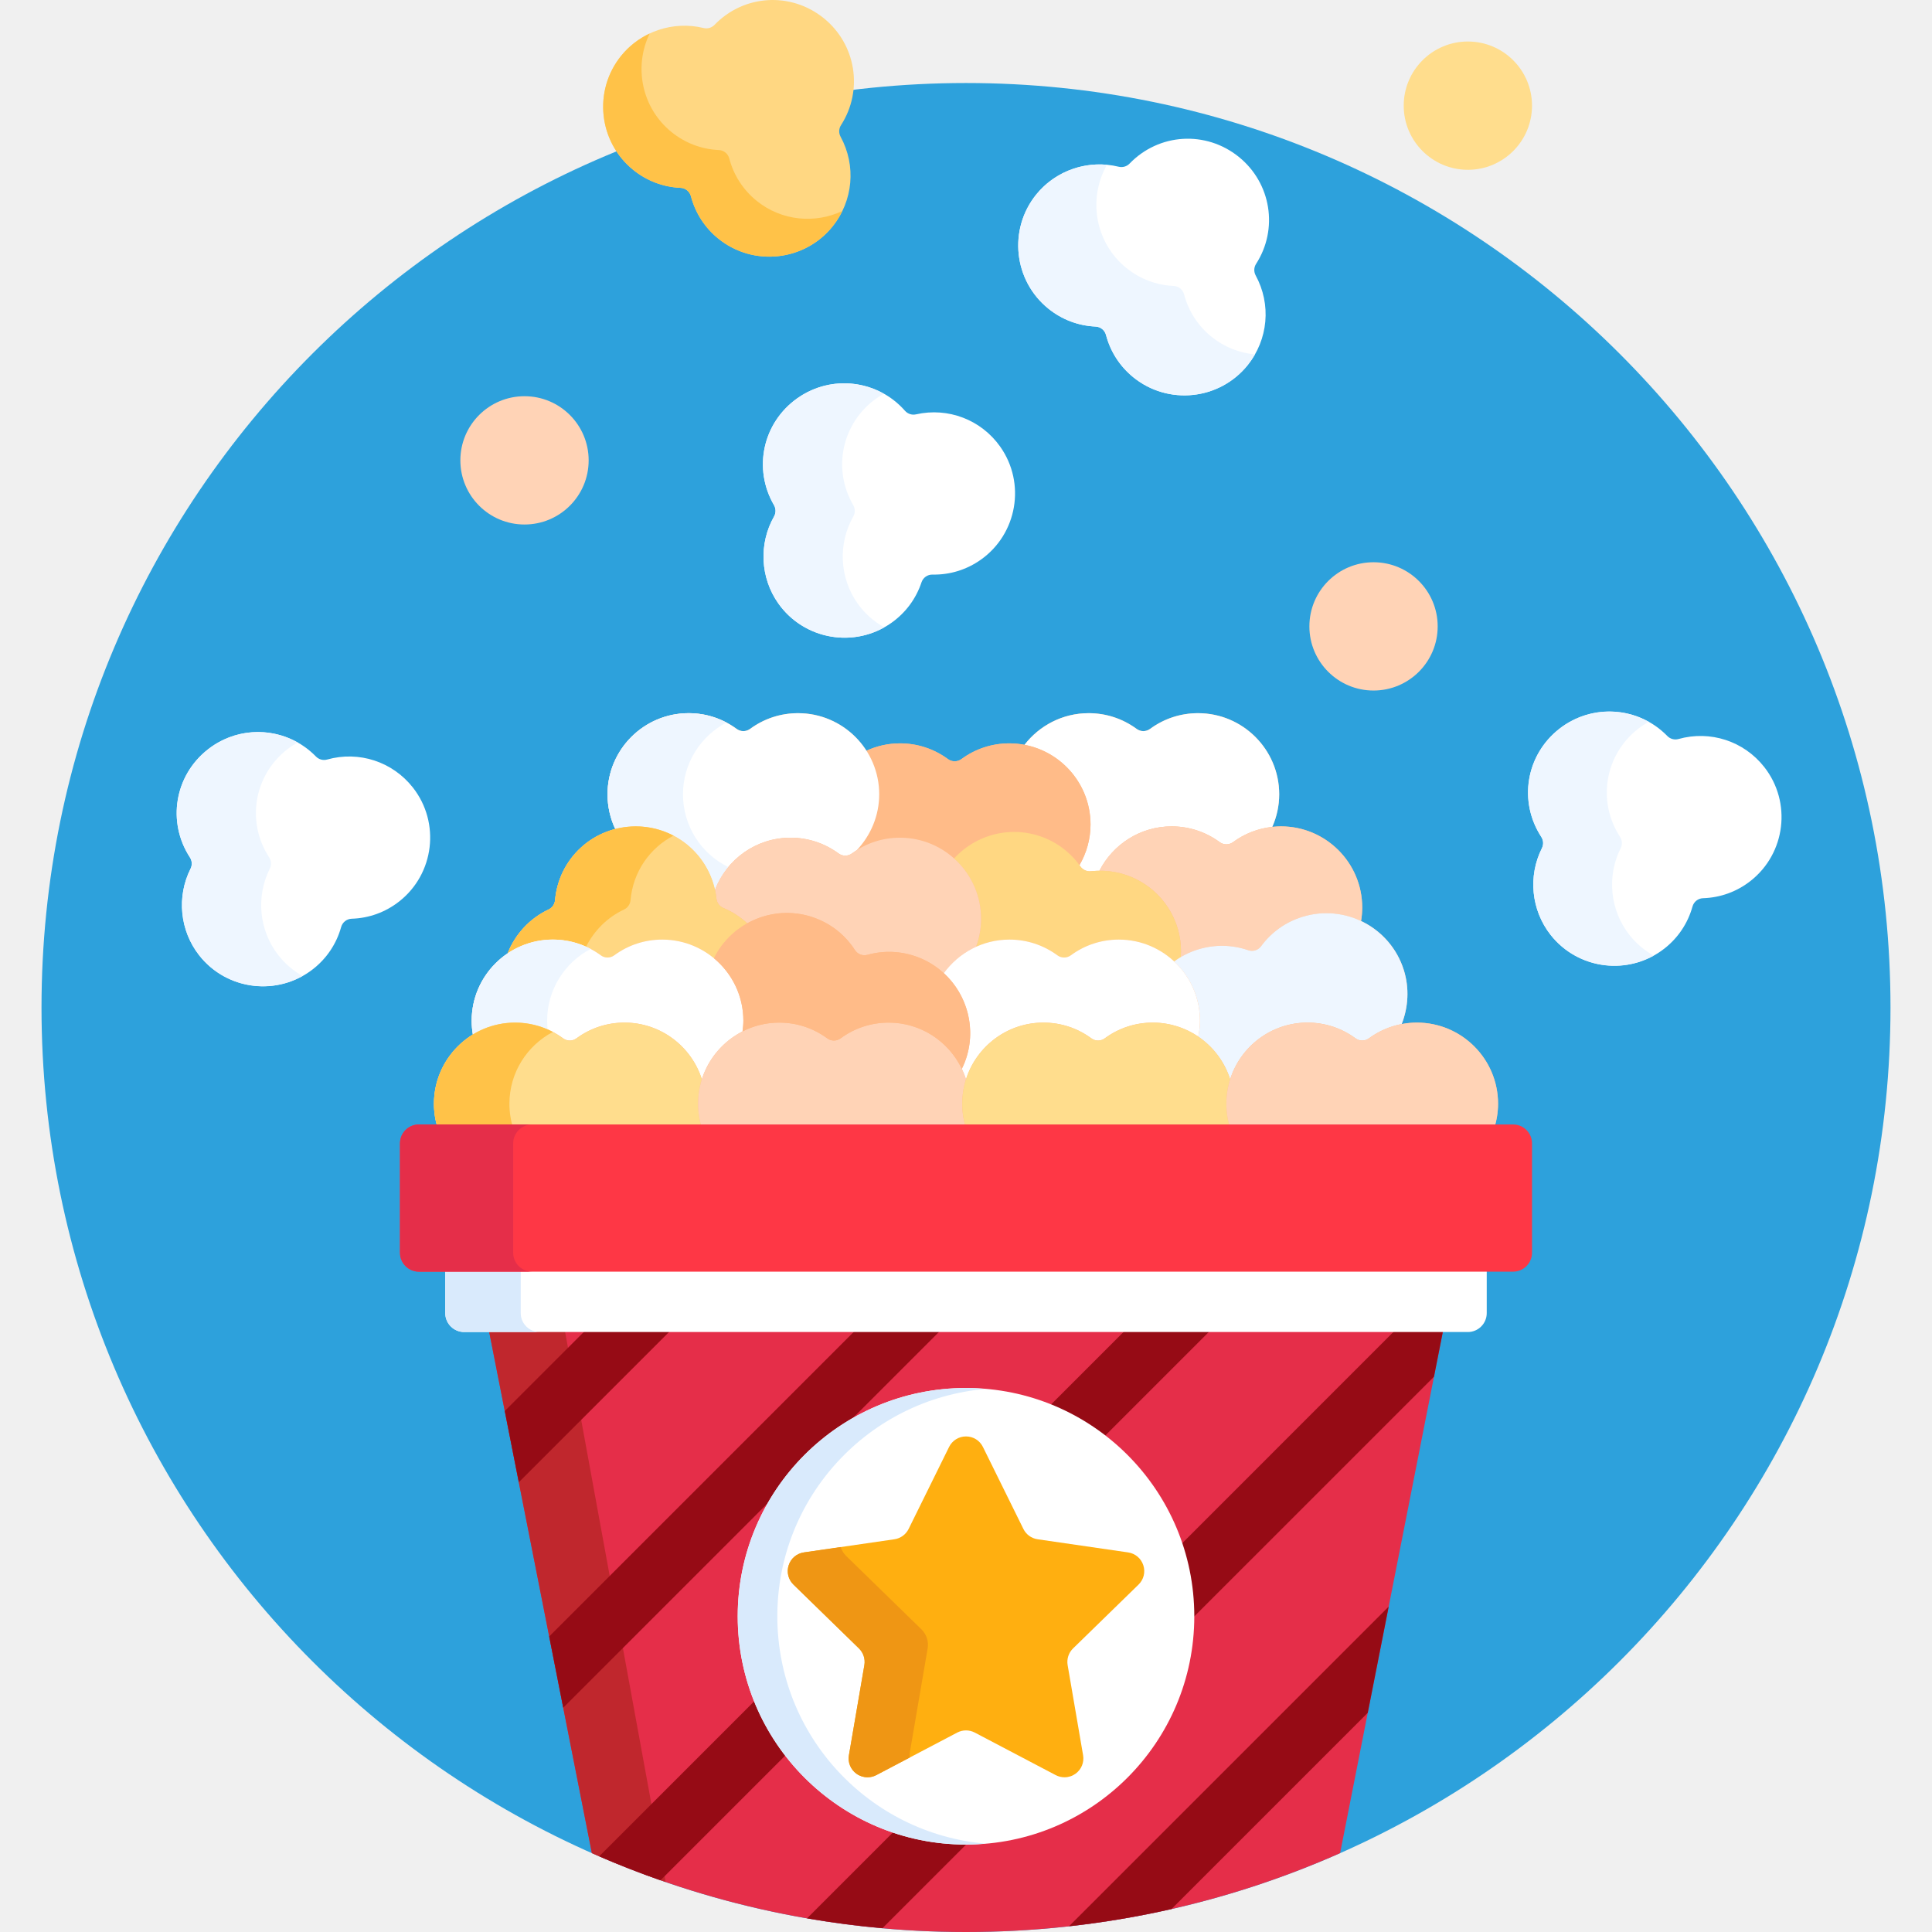
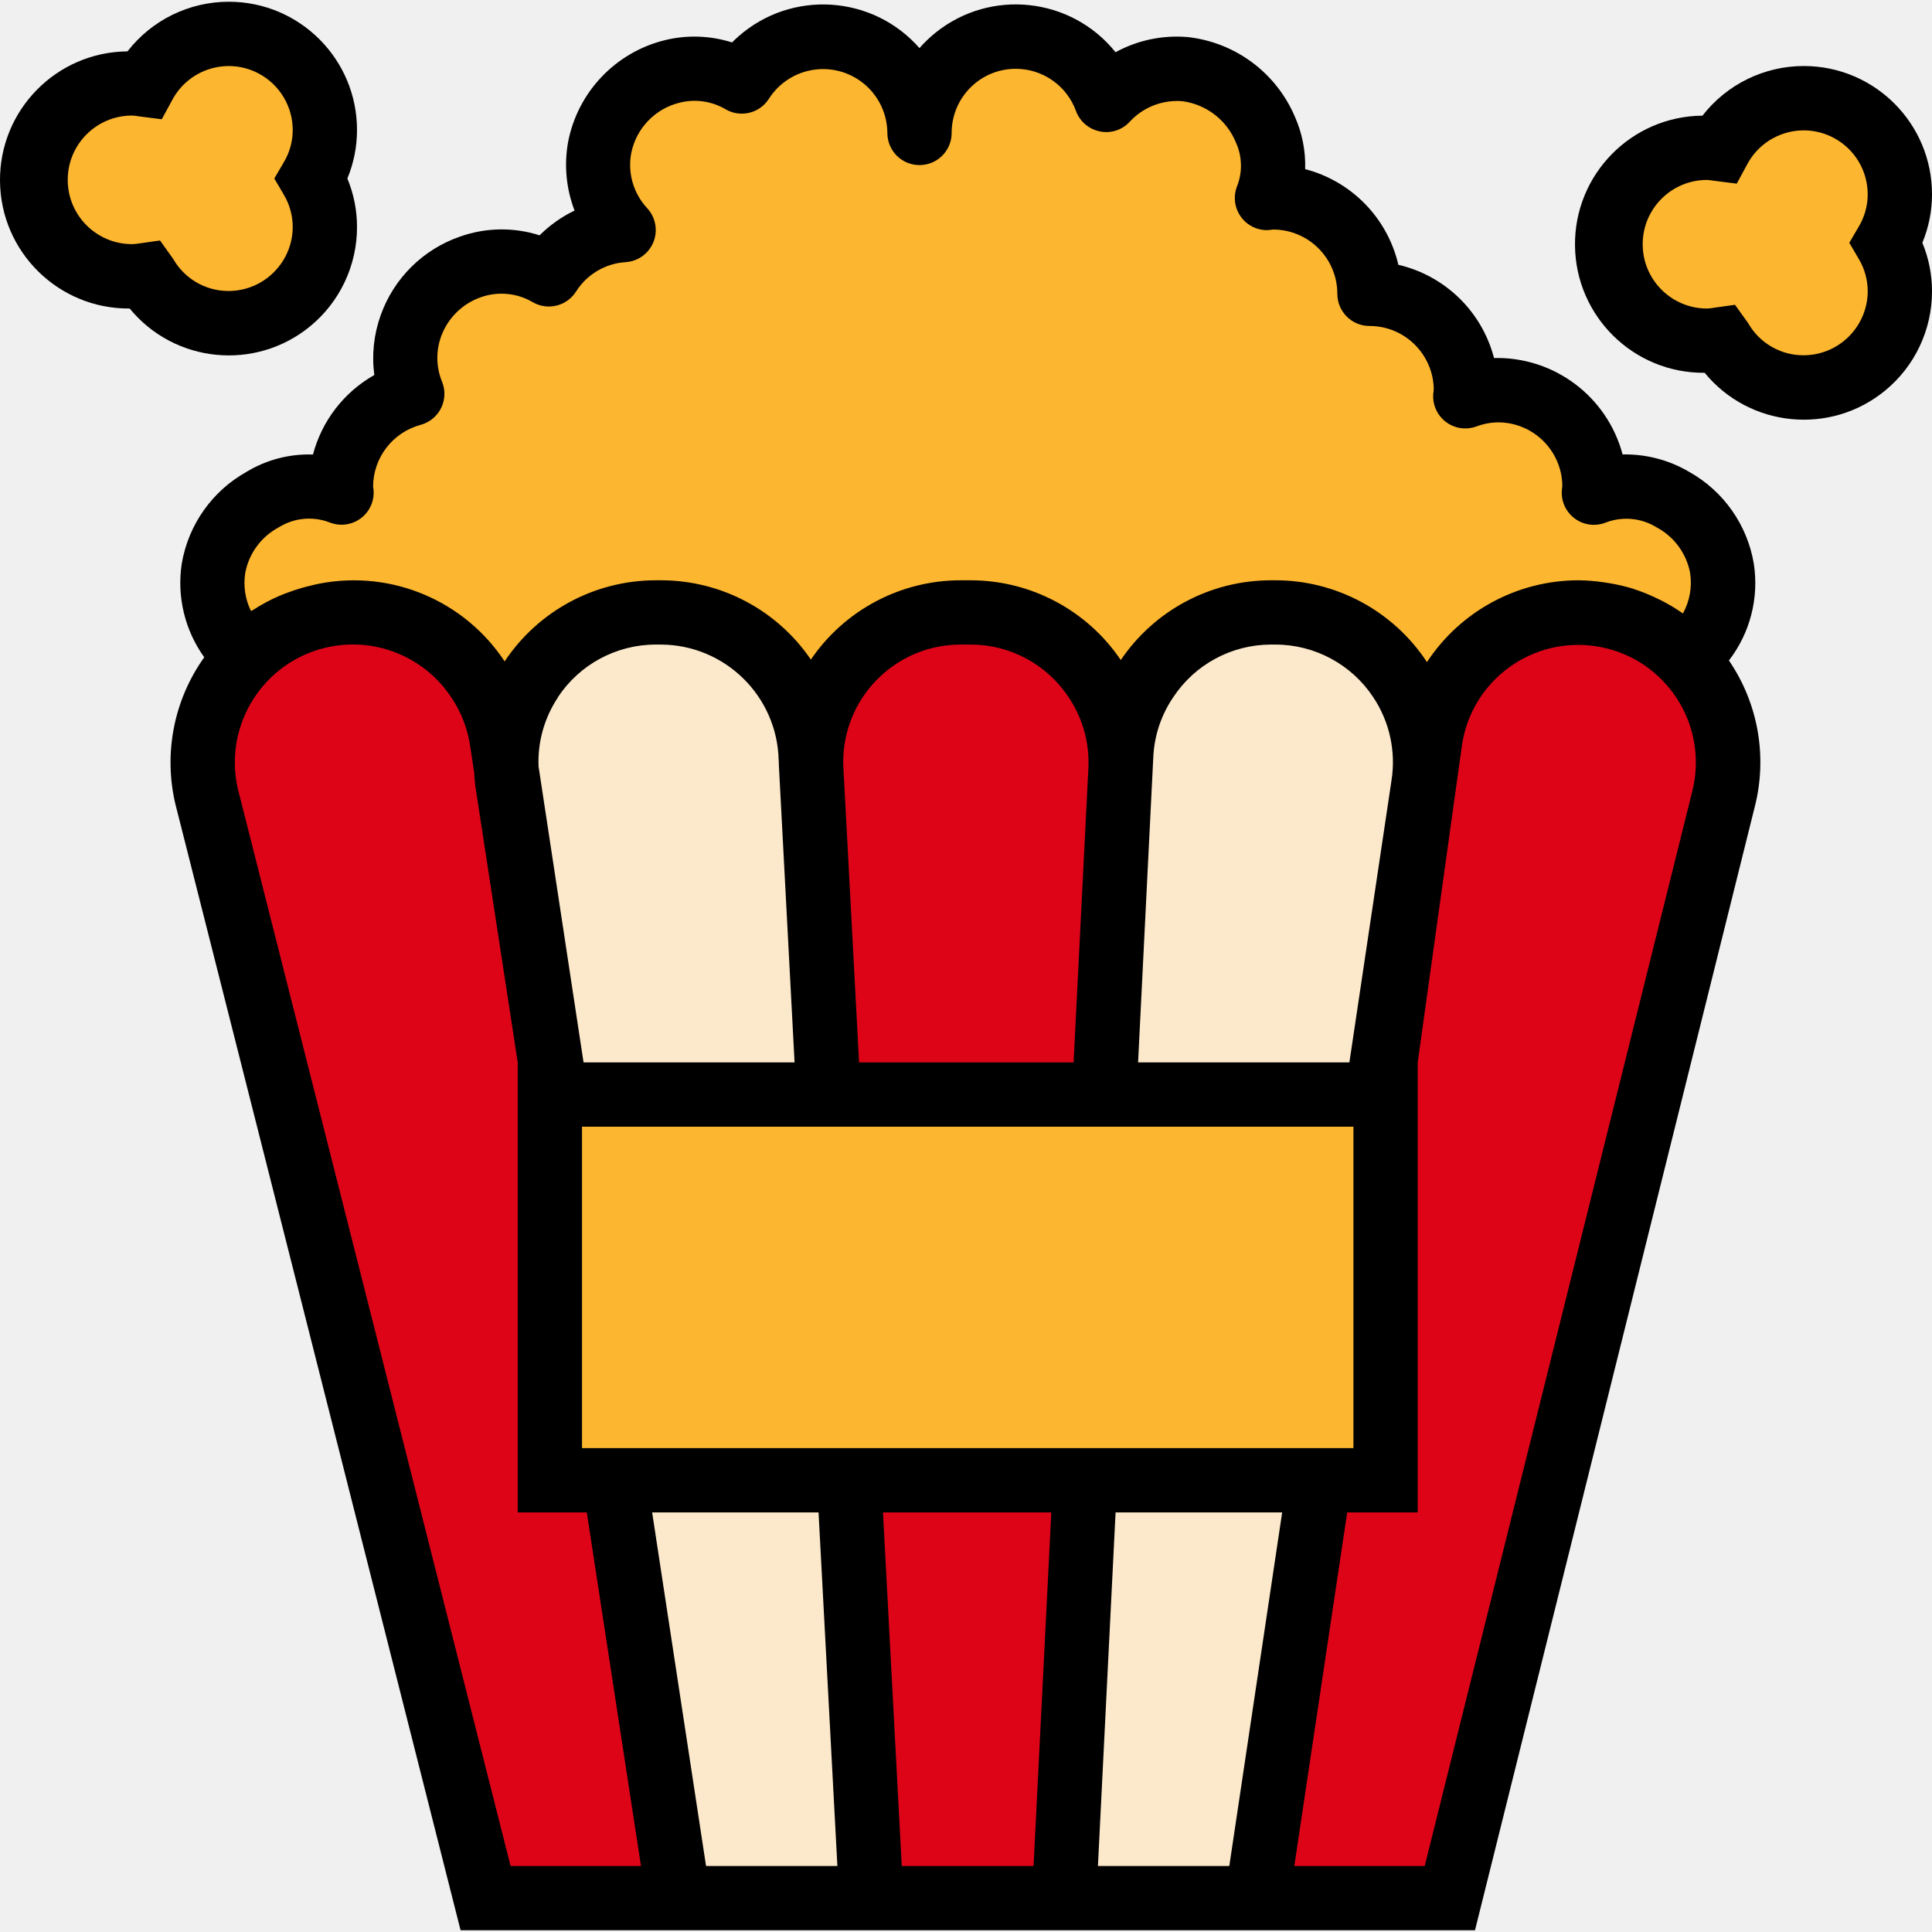
- <svg xmlns="http://www.w3.org/2000/svg" version="1.1" id="Capa_1" x="0px" y="0px" viewBox="0 0 512 512" style="enable-background:new 0 0 512 512;" xml:space="preserve">
-   <circle style="fill:#2DA1DC;" cx="256" cy="267" r="245" />
-   <path style="fill:#FFBB88;" d="M375.5,271c-1.375,0-2.727,0.144-4.05,0.396c0.001,0,0.003-0.001,0.005-0.001  c1.775-4.497,2.063-9.544,0.575-14.307c-1.862-5.957-6.096-10.53-11.337-13.011c0.2-1.171,0.307-2.367,0.307-3.578  c0-11.855-9.645-21.5-21.5-21.5c-0.791,0-1.573,0.058-2.35,0.142c0.005-0.001,0.01-0.002,0.014-0.002  c1.184-2.682,1.836-5.616,1.836-8.64c0-11.855-9.645-21.5-21.5-21.5c-4.613,0-9.013,1.442-12.723,4.171  c-0.528,0.389-1.153,0.583-1.777,0.584c-0.625,0-1.25-0.194-1.777-0.584c-3.71-2.727-8.109-4.171-12.723-4.171  c-6.917,0-13.065,3.297-17,8.387c0.001,0,0.002,0,0.003,0c-1.299-0.246-2.634-0.388-4.003-0.388c-4.613,0-9.014,1.442-12.723,4.171  c-0.528,0.389-1.153,0.583-1.777,0.583c-0.625,0-1.25-0.194-1.777-0.583c-3.71-2.727-8.109-4.171-12.724-4.171  c-3.175,0-6.18,0.71-8.895,1.95c0.001,0.002,0.002,0.003,0.003,0.005C225.784,192.98,219.106,189,211.5,189  c-4.613,0-9.013,1.442-12.723,4.171c-0.528,0.389-1.153,0.583-1.777,0.584c-0.625,0-1.25-0.194-1.777-0.584  c-3.71-2.727-8.109-4.171-12.723-4.171c-11.855,0-21.5,9.645-21.5,21.5c0,3.259,0.727,6.388,2.058,9.204  c-8.626,2.219-15.146,9.587-15.967,18.874c-0.094,1.064-0.747,1.998-1.713,2.451c-5.046,2.37-8.875,6.6-10.859,11.629  c-5.737,3.865-9.519,10.42-9.519,17.842c0,1.247,0.11,2.474,0.316,3.672C119.142,277.955,115,284.745,115,292.501  c0,2.25,0.352,4.435,1.003,6.5h69.969c0.006-0.019,0.01-0.038,0.016-0.056c-0.008-0.026-0.014-0.053-0.021-0.079  c0.014,0.044,0.023,0.09,0.037,0.135h69.969c0.006-0.019,0.01-0.038,0.016-0.056c-0.008-0.026-0.014-0.053-0.021-0.079  c0.014,0.044,0.023,0.09,0.037,0.135h69.969c0.006-0.019,0.01-0.038,0.016-0.056c-0.008-0.026-0.014-0.053-0.022-0.079  c0.014,0.044,0.023,0.09,0.037,0.135h69.969c0.664-2.075,1.028-4.262,1.028-6.5C397,280.645,387.356,271,375.5,271z" />
-   <path style="fill:#FFFFFF;" d="M289,218.5c0,3.856-1.061,7.564-2.939,10.79c0.084,0.115,0.177,0.218,0.259,0.335  c0.63,0.899,1.701,1.382,2.792,1.261c0.752-0.085,1.5-0.115,2.244-0.122c3.56-6.97,10.795-11.763,19.144-11.763  c4.613,0,9.013,1.443,12.723,4.171c0.527,0.39,1.152,0.584,1.777,0.584c0.624-0.001,1.249-0.195,1.777-0.584  c3.077-2.263,6.632-3.626,10.387-4.031c1.184-2.682,1.836-5.616,1.836-8.64c0-11.855-9.645-21.5-21.5-21.5  c-4.613,0-9.013,1.442-12.723,4.171c-0.528,0.389-1.153,0.583-1.777,0.584c-0.625,0-1.25-0.194-1.777-0.584  c-3.71-2.727-8.109-4.171-12.723-4.171c-6.917,0-13.065,3.297-17,8.387C281.449,199.269,289,208.012,289,218.5z" />
-   <path style="fill:#FFBB88;" d="M233,210.5c0,5.585-2.208,10.865-5.939,14.802c3.425-2.162,7.347-3.302,11.439-3.302  c5.507,0,10.52,2.099,14.328,5.516c1.554-1.693,3.389-3.18,5.516-4.354c9.515-5.25,21.344-2.599,27.718,6.128  c1.878-3.226,2.939-6.934,2.939-10.79c0-11.855-9.645-21.5-21.5-21.5c-4.613,0-9.014,1.442-12.723,4.171  c-0.528,0.389-1.153,0.583-1.777,0.583c-0.625,0-1.25-0.194-1.777-0.583c-3.71-2.727-8.109-4.171-12.724-4.171  c-3.175,0-6.18,0.71-8.895,1.95C231.743,202.29,233,206.248,233,210.5z" />
-   <path style="fill:#FFFFFF;" d="M168.5,219c10.185,0,18.796,7.06,20.963,16.77c-0.001-0.001-0.001-0.001-0.001-0.002  C192.576,227.728,200.373,222,209.5,222c4.613,0,9.013,1.443,12.723,4.171c0.527,0.39,1.152,0.584,1.777,0.584  c0.624-0.001,1.249-0.195,1.777-0.584c0.418-0.308,0.849-0.594,1.283-0.869c3.731-3.937,5.939-9.218,5.939-14.802  c0-11.855-9.645-21.5-21.5-21.5c-4.613,0-9.013,1.442-12.723,4.171c-0.528,0.389-1.153,0.583-1.777,0.584  c-0.625,0-1.25-0.194-1.777-0.584c-3.71-2.727-8.109-4.171-12.723-4.171c-11.855,0-21.5,9.645-21.5,21.5  c0,3.259,0.727,6.388,2.058,9.204C164.798,219.256,166.617,219,168.5,219z" />
-   <path style="fill:#EEF6FF;" d="M168.5,219c10.185,0,18.796,7.06,20.963,16.77c-0.001-0.001-0.001-0.001-0.001-0.002  c0.85-2.193,2.058-4.206,3.536-5.986c-7.332-3.607-11.999-11.023-11.998-19.281c0-8.249,4.676-15.418,11.511-19.023  c-3.069-1.623-6.475-2.477-10.011-2.477c-11.855,0-21.5,9.645-21.5,21.5c0,3.259,0.727,6.388,2.058,9.204  C164.798,219.256,166.617,219,168.5,219z" />
-   <path style="fill:#FFFFFF;" d="M211.315,105.532c8.993-6.351,21.254-4.917,28.52,3.334c0.725,0.823,1.843,1.186,2.914,0.944  c8.521-1.93,17.283,1.433,22.32,8.566c6.839,9.683,4.523,23.126-5.16,29.965c-3.769,2.661-8.194,4.019-12.798,3.931  c-0.656-0.014-1.279,0.189-1.789,0.548c-0.509,0.361-0.907,0.88-1.115,1.503c-1.456,4.368-4.218,8.085-7.986,10.745  c-9.685,6.838-23.126,4.524-29.965-5.161c-4.786-6.777-5.225-15.823-1.12-23.044c0.527-0.926,0.523-2.067-0.015-2.99  C199.488,124.189,202.153,112.003,211.315,105.532z" />
-   <path style="fill:#EEF6FF;" d="M227.256,159.909c-4.786-6.777-5.225-15.823-1.12-23.044c0.527-0.926,0.523-2.067-0.015-2.99  c-5.633-9.686-2.968-21.872,6.194-28.342c0.618-0.437,1.255-0.829,1.902-1.192c-7.043-3.956-15.946-3.721-22.902,1.192  c-9.162,6.471-11.827,18.656-6.194,28.342c0.537,0.923,0.542,2.064,0.015,2.99c-4.104,7.221-3.666,16.267,1.12,23.044  c6.408,9.074,18.611,11.677,28.09,6.345C231.619,164.736,229.173,162.624,227.256,159.909z" />
-   <path style="fill:#FFFFFF;" d="M328.301,41.58c8.564,6.918,10.531,19.105,4.576,28.347c-0.594,0.922-0.638,2.096-0.113,3.061  c4.183,7.671,3.34,17.018-2.148,23.811c-7.449,9.222-21.014,10.664-30.236,3.214c-3.588-2.899-6.103-6.786-7.275-11.239  c-0.166-0.635-0.53-1.179-1.015-1.572c-0.486-0.391-1.095-0.632-1.751-0.662c-4.6-0.209-8.929-1.852-12.517-4.75  c-9.223-7.451-10.664-21.013-3.214-30.236c5.213-6.454,13.796-9.345,21.863-7.367c1.035,0.254,2.131-0.062,2.873-0.83  C307.125,35.294,319.574,34.531,328.301,41.58z" />
-   <path style="fill:#EEF6FF;" d="M321.07,89.251c-3.588-2.899-6.103-6.786-7.275-11.239c-0.166-0.635-0.53-1.179-1.015-1.572  c-0.486-0.391-1.095-0.632-1.751-0.662c-4.6-0.209-8.929-1.852-12.517-4.75c-8.307-6.711-10.276-18.371-5.146-27.361  c-7.098-0.66-14.211,2.256-18.759,7.887c-7.45,9.223-6.009,22.785,3.214,30.236c3.588,2.899,7.917,4.542,12.517,4.75  c0.656,0.03,1.265,0.271,1.751,0.662c0.484,0.393,0.849,0.937,1.015,1.572c1.173,4.453,3.688,8.339,7.275,11.239  c9.223,7.449,22.787,6.008,30.236-3.214c0.74-0.916,1.389-1.881,1.959-2.879C328.498,93.543,324.486,92.01,321.07,89.251z" />
-   <path style="fill:#FFFFFF;" d="M413.209,193.168c8.66-6.798,20.977-5.988,28.652,1.884c0.766,0.785,1.899,1.091,2.957,0.795  c8.413-2.36,17.334,0.553,22.727,7.423c7.321,9.324,5.691,22.867-3.634,30.188c-3.629,2.848-7.979,4.429-12.582,4.576  c-0.656,0.02-1.268,0.253-1.759,0.637c-0.489,0.387-0.861,0.926-1.037,1.559c-1.233,4.436-3.803,8.288-7.432,11.136  c-9.325,7.321-22.866,5.691-30.188-3.634c-5.124-6.525-6.021-15.538-2.287-22.958c0.479-0.952,0.416-2.091-0.166-2.986  C402.344,212.4,404.387,200.095,413.209,193.168z" />
-   <path style="fill:#EEF6FF;" d="M431.789,247.732c-5.124-6.525-6.021-15.538-2.287-22.958c0.479-0.952,0.416-2.091-0.166-2.986  c-6.117-9.388-4.074-21.692,4.748-28.62c0.914-0.717,1.875-1.331,2.861-1.879c-7.389-4.13-16.751-3.605-23.736,1.879  c-8.822,6.928-10.865,19.232-4.748,28.62c0.582,0.895,0.645,2.034,0.166,2.986c-3.733,7.42-2.837,16.432,2.287,22.958  c6.604,8.411,18.259,10.536,27.325,5.504C435.813,251.888,433.608,250.048,431.789,247.732z" />
-   <path style="fill:#FFFFFF;" d="M55.084,198.606c8.66-6.799,20.977-5.988,28.652,1.884c0.766,0.785,1.899,1.091,2.957,0.796  c8.413-2.36,17.334,0.553,22.727,7.423c7.321,9.324,5.69,22.867-3.634,30.189c-3.629,2.848-7.979,4.429-12.582,4.576  c-0.656,0.02-1.268,0.253-1.759,0.637c-0.489,0.387-0.861,0.926-1.037,1.559c-1.233,4.436-3.803,8.288-7.432,11.136  c-9.325,7.321-22.866,5.691-30.188-3.634c-5.124-6.525-6.021-15.538-2.287-22.957c0.479-0.952,0.416-2.091-0.166-2.986  C44.219,217.838,46.262,205.534,55.084,198.606z" />
-   <path style="fill:#EEF6FF;" d="M73.788,253.17c-5.124-6.525-6.021-15.538-2.287-22.957c0.479-0.952,0.416-2.091-0.166-2.986  c-6.117-9.388-4.074-21.692,4.748-28.62c0.896-0.703,1.838-1.305,2.803-1.846c-7.398-4.17-16.796-3.654-23.802,1.846  c-8.822,6.928-10.865,19.232-4.748,28.62c0.582,0.895,0.645,2.035,0.166,2.986c-3.733,7.42-2.837,16.432,2.287,22.957  c6.619,8.432,18.314,10.546,27.39,5.468C77.775,257.293,75.592,255.468,73.788,253.17z" />
-   <path style="fill:#FFD782;" d="M218.301,4.819c8.564,6.918,10.531,19.104,4.576,28.347c-0.594,0.922-0.638,2.096-0.113,3.061  c4.183,7.672,3.34,17.019-2.148,23.812c-7.449,9.222-21.014,10.663-30.236,3.214c-3.588-2.899-6.103-6.786-7.275-11.238  c-0.166-0.636-0.53-1.18-1.015-1.572c-0.486-0.391-1.095-0.632-1.751-0.662c-4.6-0.209-8.929-1.852-12.517-4.75  c-9.223-7.451-10.664-21.014-3.214-30.236c5.213-6.454,13.796-9.345,21.863-7.367c1.035,0.255,2.131-0.062,2.873-0.83  C197.125-1.468,209.574-2.23,218.301,4.819z" />
-   <path style="fill:#FFC248;" d="M200.538,53.235c-3.588-2.9-6.103-6.787-7.275-11.239c-0.166-0.635-0.53-1.179-1.015-1.572  c-0.486-0.39-1.095-0.631-1.751-0.662c-4.6-0.209-8.929-1.851-12.517-4.75c-7.932-6.409-10.09-17.33-5.805-26.131  c-2.891,1.357-5.498,3.348-7.568,5.912c-7.45,9.223-6.009,22.785,3.214,30.236c3.588,2.898,7.917,4.541,12.517,4.75  c0.656,0.03,1.265,0.271,1.751,0.662c0.484,0.393,0.849,0.937,1.015,1.572c1.173,4.452,3.688,8.339,7.275,11.238  c9.223,7.449,22.787,6.008,30.236-3.214c1.042-1.29,1.915-2.673,2.619-4.119C216.008,59.324,207.159,58.582,200.538,53.235z" />
-   <path style="fill:#FFD3B6;" d="M312.924,253.648c1.389-0.823,2.885-1.512,4.492-2.014c4.403-1.377,9.032-1.312,13.388,0.186  c0.619,0.214,1.273,0.213,1.871,0.027c0.595-0.187,1.133-0.559,1.521-1.087c2.727-3.711,6.496-6.4,10.898-7.777  c5.358-1.675,10.886-1.135,15.599,1.096c0.2-1.171,0.307-2.367,0.307-3.578c0-11.855-9.645-21.5-21.5-21.5  c-4.613,0-9.013,1.442-12.723,4.171c-0.528,0.389-1.153,0.583-1.777,0.584c-0.625,0-1.25-0.194-1.777-0.584  c-3.71-2.727-8.109-4.171-12.723-4.171c-8.349,0-15.584,4.794-19.144,11.763c7.85-0.07,15.141,4.115,18.994,11.101  C312.411,245.599,313.199,249.679,312.924,253.648z" />
-   <path style="fill:#FFD782;" d="M260,243.5c0,2.569-0.474,5.073-1.341,7.414c2.696-1.228,5.688-1.914,8.841-1.914  c4.613,0,9.013,1.443,12.723,4.171c0.527,0.39,1.152,0.584,1.777,0.584c0.624-0.001,1.249-0.195,1.777-0.584  c3.71-2.729,8.109-4.17,12.723-4.171c5.663,0,10.807,2.217,14.65,5.809c-0.001-0.001-0.002-0.002-0.003-0.003  c0.565-0.414,1.16-0.794,1.771-1.155c0.278-3.969-0.506-8.05-2.567-11.787c-4.219-7.648-12.556-11.957-21.238-10.979  c-1.091,0.121-2.162-0.361-2.792-1.261c-6.311-9.002-18.337-11.781-27.977-6.462c-2.127,1.174-3.962,2.661-5.516,4.354  C257.218,231.455,260,237.152,260,243.5z" />
-   <path style="fill:#EEF6FF;" d="M372.03,257.088c-3.537-11.314-15.619-17.644-26.936-14.106c-4.402,1.377-8.172,4.065-10.898,7.777  c-0.389,0.529-0.927,0.901-1.521,1.087c-0.598,0.186-1.252,0.188-1.871-0.027c-4.355-1.497-8.984-1.562-13.388-0.186  c-2.315,0.724-4.414,1.813-6.268,3.172c4.204,3.927,6.853,9.501,6.853,15.694c0,1.431-0.158,2.839-0.44,4.213  c-0.102-0.07-0.211-0.13-0.315-0.198c4.105,2.691,7.244,6.74,8.755,11.513c2.754-8.701,10.9-15.027,20.5-15.027  c4.613,0,9.013,1.443,12.723,4.171c0.527,0.39,1.152,0.584,1.777,0.584c0.624,0,1.249-0.195,1.777-0.584  c2.605-1.917,5.556-3.183,8.678-3.776C373.231,266.898,373.519,261.85,372.03,257.088z" />
-   <path style="fill:#FFD3B6;" d="M243.262,253.667c2.609,0.993,4.89,2.465,6.833,4.247c0.008-0.005,0.016-0.011,0.023-0.016  c2.187-3.006,5.126-5.429,8.541-6.983c0.867-2.341,1.341-4.845,1.341-7.414c0-11.855-9.645-21.5-21.5-21.5  c-4.613,0-9.013,1.442-12.723,4.171c-0.528,0.389-1.153,0.583-1.777,0.584c-0.625,0-1.25-0.194-1.777-0.584  c-3.71-2.727-8.109-4.171-12.723-4.171c-9.127,0-16.924,5.727-20.038,13.768c0.176,0.788,0.323,1.586,0.411,2.406  c0.117,1.092,0.822,2.032,1.836,2.453c2.385,0.986,4.494,2.387,6.318,4.063c5.361-2.991,11.957-3.688,18.131-1.338  c4.311,1.641,7.91,4.554,10.407,8.424c0.354,0.552,0.869,0.955,1.453,1.178c0.584,0.222,1.237,0.262,1.869,0.087  C234.325,251.809,238.95,252.027,243.262,253.667z" />
-   <path style="fill:#FFFFFF;" d="M296.5,249c-4.613,0.001-9.013,1.442-12.723,4.171c-0.528,0.389-1.153,0.583-1.777,0.584  c-0.625,0-1.25-0.194-1.777-0.584c-3.71-2.728-8.109-4.171-12.723-4.171c-7.146,0-13.47,3.518-17.382,8.897  c6.306,5.78,8.813,15.042,5.591,23.511c-0.242,0.637-0.524,1.25-0.825,1.853c0.428,0.894,0.813,1.811,1.116,2.767  c2.754-8.701,10.9-15.027,20.5-15.027c4.613,0,9.013,1.443,12.723,4.171c0.527,0.39,1.152,0.584,1.777,0.584  c0.624,0,1.249-0.195,1.777-0.584c3.71-2.729,8.109-4.17,12.723-4.171c4.467,0,8.619,1.372,12.06,3.713  c0.281-1.374,0.44-2.782,0.44-4.213C318,258.645,308.356,249,296.5,249z" />
-   <path style="fill:#FFD782;" d="M146.5,249c4.613,0,9.013,1.443,12.723,4.171c0.527,0.39,1.152,0.584,1.777,0.584  c0.624-0.001,1.249-0.195,1.777-0.584c3.71-2.729,8.109-4.17,12.723-4.171c5.211,0,9.993,1.866,13.719,4.962  c1.979-4.03,5.11-7.186,8.824-9.258c-1.827-1.683-3.942-3.088-6.334-4.077c-1.014-0.421-1.719-1.361-1.836-2.453  C188.697,227.243,179.51,219,168.5,219c-11.217,0-20.422,8.417-21.409,19.578c-0.094,1.064-0.747,1.998-1.713,2.451  c-5.046,2.37-8.875,6.6-10.859,11.629C137.944,250.35,142.067,249,146.5,249z" />
-   <path style="fill:#FFC248;" d="M146.5,249c3.082,0,6.061,0.658,8.811,1.898c2.131-4.247,5.623-7.782,10.067-9.869  c0.966-0.453,1.619-1.387,1.713-2.451c0.669-7.556,5.109-13.843,11.385-17.123c-2.99-1.564-6.382-2.455-9.976-2.455  c-11.217,0-20.422,8.417-21.409,19.578c-0.094,1.064-0.747,1.998-1.713,2.451c-5.046,2.37-8.875,6.6-10.859,11.629  C137.944,250.35,142.067,249,146.5,249z" />
-   <path style="fill:#FFFFFF;" d="M136.5,271c4.613,0,9.013,1.443,12.723,4.171c0.527,0.39,1.152,0.584,1.777,0.584  c0.624,0,1.249-0.195,1.777-0.584c3.71-2.729,8.109-4.17,12.723-4.171c9.6,0,17.746,6.326,20.5,15.027  c1.749-5.527,5.683-10.08,10.775-12.677c0.131-0.939,0.225-1.887,0.225-2.85c0-11.855-9.645-21.5-21.5-21.5  c-4.613,0.001-9.013,1.442-12.723,4.171c-0.528,0.389-1.153,0.583-1.777,0.584c-0.625,0-1.25-0.194-1.777-0.584  c-3.71-2.728-8.109-4.171-12.723-4.171c-11.855,0-21.5,9.646-21.5,21.5c0,1.247,0.11,2.474,0.316,3.672  C128.58,272.174,132.4,271,136.5,271z" />
-   <path style="fill:#EEF6FF;" d="M136.5,271c3.02,0,5.941,0.629,8.645,1.821c-0.085-0.765-0.145-1.537-0.145-2.32  c0-8.249,4.676-15.418,11.512-19.023c-3.07-1.623-6.477-2.477-10.012-2.477c-11.855,0-21.5,9.646-21.5,21.5  c0,1.247,0.11,2.474,0.316,3.672C128.58,272.174,132.4,271,136.5,271z" />
-   <path style="fill:#FFDD8D;" d="M185,292.501c0-2.255,0.354-4.429,1-6.473C183.246,277.326,175.1,271,165.5,271  c-4.613,0-9.013,1.442-12.723,4.171c-0.528,0.389-1.153,0.583-1.777,0.584c-0.625,0-1.25-0.194-1.777-0.584  c-3.71-2.728-8.109-4.171-12.723-4.171c-11.855,0-21.5,9.646-21.5,21.5c0,2.25,0.352,4.435,1.003,6.5h69.969  c0.006-0.019,0.01-0.038,0.016-0.056C185.348,296.895,185,294.73,185,292.501z" />
-   <path style="fill:#FFC248;" d="M136.003,299.001c-0.651-2.065-1.003-4.25-1.003-6.5c0-8.249,4.676-15.418,11.512-19.023  c-3.07-1.623-6.477-2.478-10.012-2.478c-11.855,0-21.5,9.646-21.5,21.5c0,2.25,0.352,4.435,1.003,6.5h20V299.001z" />
-   <path style="fill:#FFD3B6;" d="M255,292.501c0-2.255,0.354-4.429,1-6.473C253.246,277.326,245.1,271,235.5,271  c-4.613,0-9.013,1.442-12.723,4.171c-0.528,0.389-1.153,0.583-1.777,0.584c-0.625,0-1.25-0.194-1.777-0.584  c-3.71-2.728-8.109-4.171-12.723-4.171c-11.855,0-21.5,9.646-21.5,21.5c0,2.25,0.352,4.435,1.003,6.5h69.969  c0.006-0.019,0.01-0.038,0.016-0.056C255.348,296.895,255,294.73,255,292.501z" />
-   <path style="fill:#FFDD8D;" d="M325,292.501c0-2.255,0.353-4.429,1-6.473C323.246,277.326,315.1,271,305.5,271  c-4.613,0-9.013,1.442-12.723,4.171c-0.528,0.389-1.153,0.583-1.777,0.584c-0.625,0-1.25-0.194-1.777-0.584  c-3.71-2.728-8.109-4.171-12.723-4.171c-11.855,0-21.5,9.646-21.5,21.5c0,2.25,0.352,4.435,1.003,6.5h69.969  c0.006-0.019,0.01-0.038,0.016-0.056C325.348,296.895,325,294.73,325,292.501z" />
-   <path style="fill:#FFD3B6;" d="M395.972,299.001c0.664-2.075,1.028-4.262,1.028-6.5c0-11.855-9.645-21.5-21.5-21.5  c-4.613,0-9.013,1.442-12.723,4.171c-0.528,0.389-1.153,0.583-1.777,0.584c-0.625,0-1.25-0.194-1.777-0.584  c-3.71-2.728-8.109-4.171-12.723-4.171c-11.855,0-21.5,9.646-21.5,21.5c0,2.25,0.352,4.435,1.003,6.5H395.972z" />
-   <path style="fill:#E52E49;" d="M129.425,351.88l27.431,139.214C187.169,504.525,220.709,512,256,512s68.832-7.476,99.146-20.907  l27.43-139.213H129.425z" />
-   <path style="fill:#C0272D;" d="M129.425,351.88l27.431,139.214c6.376,2.825,12.902,5.37,19.551,7.654L149.56,351.88H129.425z" />
+ <svg xmlns="http://www.w3.org/2000/svg" id="Capa_1" style="enable-background:new 0 0 480.857 480.857;" version="1.1" viewBox="0 0 480.857 480.857" x="0px" xml:space="preserve" y="0px">
+   <path d="M428.593,141.45c-1.266-7.231-5.732-13.503-12.152-17.064c-5.938-3.65-13.242-4.307-19.736-1.776  c0-0.512,0.152-1,0.152-1.52c0.113-13.139-10.446-23.883-23.586-23.997c-2.924-0.025-5.828,0.489-8.566,1.517  c0-0.512,0.152-1,0.152-1.52c0-13.255-10.745-24-24-24c0-13.255-10.745-24-24-24c-0.52,0-1.008,0.12-1.52,0.152  c2.151-5.487,2.012-11.608-0.384-16.992c-3.442-8.278-11.094-14.045-20-15.072c-7.371-0.634-14.619,2.192-19.616,7.648  c-4.493-12.442-18.221-18.886-30.663-14.394c-9.537,3.444-15.872,12.519-15.817,22.658c0.022-13.233-10.687-23.978-23.919-24.001  c-8.25-0.014-15.927,4.218-20.321,11.201c-5.229-3.061-11.444-3.965-17.328-2.52c-9.182,2.267-16.216,9.654-18.032,18.936  c-1.358,7.404,0.868,15.014,6,20.52c-7.605,0.498-14.516,4.597-18.6,11.032c-5.919-3.468-13.064-4.155-19.536-1.88  c-6.901,2.382-12.352,7.763-14.824,14.632c-2.01,5.515-1.896,11.581,0.32,17.016c-10.455,2.792-17.736,12.251-17.76,23.072  c0,0.52,0.12,1.008,0.152,1.52c-6.476-2.523-13.759-1.875-19.688,1.752c-6.439,3.559-10.921,9.842-12.192,17.088  c-1.462,9.574,2.999,19.084,11.296,24.08l4.432,3.568h28v31.32h280V169.09h36l-1.12-1.12  C423.193,164.583,430.391,153.26,428.593,141.45z" style="fill:#FDB62F;" />
+   <path d="M120.857,472.426L51.393,198.074c-4.63-20.053,7.872-40.062,27.925-44.693  c2.751-0.635,5.564-0.956,8.387-0.955h0.352c18.752-0.003,34.585,13.928,36.968,32.528l43.832,287.472H120.857z" style="fill:#DE0418;" />
+   <path d="M168.857,472.426l-42.616-277.992c-2.62-20.413,11.804-39.085,32.217-41.705  c1.576-0.202,3.163-0.304,4.751-0.303h1.328c20.211-0.002,36.74,16.107,37.256,36.312l15.064,283.688H168.857z" style="fill:#FCE9CC;" />
+   <path d="M201.841,190.65l15.016,281.776h48l13.992-280.8c1.069-20.553-14.725-38.08-35.278-39.15  c-0.638-0.033-1.276-0.05-1.914-0.05h-2.536c-20.58-0.016-37.277,16.655-37.292,37.236  C201.829,189.991,201.833,190.32,201.841,190.65L201.841,190.65z" style="fill:#DE0418;" />
+   <path d="M279.041,187.786l-14.184,284.64h48l41.392-277.064c3.133-20.341-10.817-39.369-31.158-42.502  c-1.878-0.289-3.774-0.434-5.674-0.434h-1.16C296.417,152.425,280.055,167.971,279.041,187.786z" style="fill:#FCE9CC;" />
+   <path d="M392.857,152.426c20.58,0,37.264,16.684,37.264,37.264c0,3.122-0.392,6.232-1.168,9.256  l-68.096,273.48h-48l43.136-288.4C358.791,165.834,374.451,152.409,392.857,152.426z" style="fill:#DE0418;" />
  <g>
-     <polygon style="fill:#960B15;" points="155.821,351.88 133.77,373.931 137.489,392.809 178.419,351.88  " />
-     <path style="fill:#960B15;" d="M222.898,378.921l27.041-27.041h-22.598l-81.799,81.799l3.72,18.878l57.328-57.328   C210.915,388.793,216.462,383.246,222.898,378.921z" />
-     <path style="fill:#960B15;" d="M292.188,381.152l29.271-29.272H298.86l-21.097,21.096   C282.969,375.029,287.816,377.792,292.188,381.152z" />
-     <path style="fill:#960B15;" d="M200.645,450.095l-41.848,41.848c5.321,2.303,10.741,4.42,16.25,6.349l33.773-33.772   C205.46,460.148,202.698,455.3,200.645,450.095z" />
-     <path style="fill:#960B15;" d="M256,487.828c-6.488,0-12.73-1.059-18.581-2.987l-23.539,23.54   c6.574,1.139,13.24,2.009,19.983,2.613l23.192-23.192C256.703,487.808,256.354,487.828,256,487.828z" />
-     <path style="fill:#960B15;" d="M370.381,351.88l-57.871,57.872c1.928,5.851,2.986,12.093,2.986,18.581   c0,0.354-0.021,0.703-0.027,1.056l64.554-64.553l2.553-12.955h-12.195V351.88z" />
+     <path d="M136.857,272.426h208v96h-208V272.426z" style="fill:#FDB62F;" />
+     <path d="M80.857,32.426C80.909,19.215,70.241,8.464,57.031,8.412c-8.86-0.035-17.013,4.831-21.19,12.645   c-0.987-0.162-1.984-0.26-2.984-0.296c-13.255,0-24,10.745-24,24s10.745,24,24,24c1.116-0.034,2.228-0.146,3.328-0.336   c6.501,11.49,21.086,15.534,32.576,9.033c11.49-6.501,15.534-21.086,9.033-32.576c-0.087-0.153-0.175-0.305-0.265-0.456   C79.686,40.793,80.834,36.65,80.857,32.426z" style="fill:#FDB62F;" />
+     <path d="M472.857,48.426c0.052-13.211-10.616-23.962-23.826-24.013c-8.86-0.035-17.013,4.831-21.19,12.645   c-0.987-0.162-1.984-0.26-2.984-0.296c-13.255,0-24,10.745-24,24s10.745,24,24,24c1.116-0.034,2.228-0.146,3.328-0.336   c6.501,11.49,21.086,15.534,32.576,9.033s15.534-21.086,9.033-32.576c-0.087-0.153-0.175-0.305-0.265-0.457   C471.686,56.793,472.834,52.65,472.857,48.426z" style="fill:#FDB62F;" />
  </g>
-   <path style="fill:#FFFFFF;" d="M118,336v12c0,2.75,2.25,5,5,5h266c2.75,0,5-2.25,5-5v-12H118z" />
-   <path style="fill:#D9EAFC;" d="M138,348v-12h-20v12c0,2.75,2.25,5,5,5h20C140.25,353,138,350.75,138,348z" />
-   <path style="fill:#960B15;" d="M310.461,505.916l52.012-52.012l5.545-28.143l-84.717,84.717  C292.518,509.456,301.582,507.931,310.461,505.916z" />
-   <path style="fill:#FE3745;" d="M406,332c0,2.75-2.25,5-5,5H111c-2.75,0-5-2.25-5-5v-29c0-2.75,2.25-5,5-5h290c2.75,0,5,2.25,5,5V332  z" />
-   <path style="fill:#E52E49;" d="M136,332v-29c0-2.75,2.25-5,5-5h-30c-2.75,0-5,2.25-5,5v29c0,2.75,2.25,5,5,5h30  C138.25,337,136,334.75,136,332z" />
-   <circle style="fill:#FFFFFF;" cx="256" cy="428.33" r="60.5" />
-   <path style="fill:#D9EAFC;" d="M206,428.332c0-31.643,24.296-57.594,55.248-60.255c-1.731-0.149-3.478-0.241-5.248-0.241  c-33.412,0-60.496,27.084-60.496,60.497c0,33.412,27.084,60.497,60.496,60.497c1.77,0,3.517-0.092,5.248-0.241  C230.296,485.925,206,459.974,206,428.332z" />
-   <circle style="fill:#FFD3B6;" cx="364" cy="166" r="17" />
-   <circle style="fill:#FFDD8D;" cx="389" cy="28" r="17" />
-   <circle style="fill:#FFD3B6;" cx="139" cy="122" r="17" />
-   <path style="fill:#FFAF10;" d="M282.101,471c-0.807,0-1.61-0.198-2.324-0.574l-21.449-11.276c-0.728-0.383-1.528-0.574-2.327-0.574  s-1.599,0.191-2.327,0.574l-21.448,11.276c-0.715,0.376-1.518,0.575-2.325,0.575c-1.064,0-2.08-0.33-2.94-0.955  c-1.55-1.126-2.313-3.001-1.988-4.891l4.095-23.882c0.278-1.622-0.26-3.277-1.438-4.426l-17.352-16.914  c-1.373-1.338-1.857-3.302-1.265-5.126c0.592-1.822,2.139-3.126,4.036-3.402l23.98-3.484c1.629-0.237,3.037-1.26,3.765-2.735  l10.724-21.73c0.849-1.719,2.567-2.787,4.484-2.787s3.636,1.068,4.484,2.787l10.724,21.73c0.727,1.476,2.136,2.499,3.765,2.735  l23.98,3.484c1.897,0.275,3.444,1.58,4.037,3.403c0.592,1.823,0.107,3.787-1.266,5.125l-17.353,16.914  c-1.178,1.149-1.716,2.804-1.438,4.426l4.096,23.883c0.323,1.889-0.44,3.764-1.99,4.891C284.181,470.67,283.164,471,282.101,471z" />
-   <path style="fill:#EF9614;" d="M241.135,464.287l4.701-27.421c0.319-1.862-0.299-3.762-1.65-5.081l-19.924-19.42  c-0.695-0.677-1.179-1.497-1.458-2.378l-9.757,1.417c-1.898,0.275-3.444,1.58-4.036,3.402c-0.593,1.824-0.108,3.788,1.265,5.126  l17.352,16.914c1.178,1.149,1.716,2.804,1.438,4.426l-4.095,23.882c-0.324,1.89,0.438,3.765,1.988,4.891  c0.86,0.625,1.877,0.955,2.94,0.955c0.807,0,1.61-0.198,2.325-0.575l8.855-4.655C241.037,465.283,241.049,464.786,241.135,464.287z" />
-   <path style="fill:#FFBB88;" d="M243.262,253.667c-4.312-1.641-8.937-1.858-13.374-0.627c-0.632,0.175-1.285,0.135-1.869-0.087  c-0.584-0.223-1.099-0.626-1.453-1.178c-2.497-3.87-6.096-6.783-10.407-8.424c-10.449-3.977-22.107,0.765-26.939,10.61  c4.75,3.947,7.781,9.894,7.781,16.538c0,0.963-0.094,1.911-0.225,2.85c-0.003,0.001-0.006,0.004-0.01,0.005  c2.924-1.5,6.228-2.355,9.734-2.355c4.613,0,9.013,1.443,12.723,4.171c0.527,0.39,1.152,0.584,1.777,0.584  c0.624,0,1.249-0.195,1.777-0.584c3.71-2.729,8.109-4.17,12.723-4.171c8.545,0,15.92,5.023,19.384,12.261  c0.301-0.603,0.583-1.216,0.825-1.853C259.925,270.328,254.342,257.884,243.262,253.667z" />
+   <path d="M436.505,140.282c-1.621-9.653-7.532-18.05-16.072-22.832c-5.017-2.961-10.76-4.465-16.584-4.344  c-3.843-14.431-17.07-24.351-32-24c-3.006-11.558-12.176-20.494-23.808-23.2c-2.708-11.631-11.643-20.8-23.2-23.808  c0.145-4.484-0.727-8.942-2.552-13.04c-4.653-10.952-14.859-18.536-26.688-19.832c-6.224-0.536-12.468,0.775-17.952,3.768  c-11.029-13.713-31.087-15.889-44.8-4.86c-1.442,1.16-2.781,2.444-4,3.836C217.227-1.274,197.07-2.59,183.826,9.032  c-0.559,0.491-1.101,1.001-1.625,1.529c-5.442-1.73-11.257-1.918-16.8-0.544c-12.239,3.042-21.602,12.907-24,25.288  c-1.044,5.74-0.49,11.657,1.6,17.104c-3.225,1.553-6.167,3.635-8.704,6.16c-6.437-2.058-13.371-1.954-19.744,0.296  c-9.227,3.17-16.51,10.365-19.792,19.552c-1.719,4.774-2.267,9.89-1.6,14.92c-7.55,4.267-13.055,11.405-15.264,19.792  c-5.817-0.206-11.567,1.293-16.544,4.312c-8.557,4.784-14.485,13.189-16.12,22.856c-1.244,8.199,0.766,16.559,5.6,23.296  c-7.536,10.552-10.16,23.84-7.2,36.464l71,280.368h252.48l69.6-279.496c3.237-12.534,0.904-25.856-6.4-36.544  C435.592,157.539,437.831,148.825,436.505,140.282L436.505,140.282z M69.305,131.29c3.884-2.457,8.715-2.892,12.976-1.168  c4.154,1.506,8.742-0.641,10.247-4.795c0.372-1.026,0.53-2.116,0.465-3.205c0-0.2-0.112-0.8-0.136-1.024  c0.041-7.203,4.891-13.491,11.848-15.36c4.264-1.157,6.783-5.552,5.626-9.816c-0.082-0.302-0.181-0.598-0.298-0.888  c-1.491-3.614-1.574-7.656-0.232-11.328c1.665-4.552,5.281-8.118,9.856-9.72c4.308-1.536,9.076-1.073,13.008,1.264  c3.708,2.1,8.411,0.925,10.696-2.672c2.712-4.298,7.327-7.028,12.4-7.336c4.408-0.303,7.736-4.122,7.433-8.53  c-0.124-1.811-0.861-3.525-2.089-4.862c-3.444-3.675-4.929-8.771-4-13.72c1.233-6.192,5.951-11.103,12.088-12.584  c3.904-0.975,8.035-0.362,11.488,1.704c3.708,2.1,8.411,0.925,10.696-2.672c4.76-7.445,14.654-9.622,22.099-4.862  c4.567,2.92,7.345,7.953,7.381,13.374c0,4.418,3.582,8,8,8s8-3.582,8-8c-0.008-8.81,7.128-15.958,15.938-15.966  c6.713-0.006,12.712,4.192,15.006,10.502c0.962,2.612,3.214,4.536,5.944,5.08c2.727,0.564,5.55-0.348,7.432-2.4  c3.336-3.629,8.159-5.518,13.072-5.12c5.988,0.772,11.097,4.709,13.368,10.304c1.59,3.5,1.663,7.501,0.2,11.056  c-1.511,4.152,0.63,8.743,4.782,10.254c0.878,0.319,1.804,0.483,2.738,0.482c0.352,0,1.16-0.112,1.512-0.152c8.837,0,16,7.163,16,16  c0,4.418,3.582,8,8,8c8.75-0.001,15.878,7.027,16,15.776c0,0.2-0.12,1.048-0.136,1.248c-0.266,4.41,3.093,8.201,7.504,8.467  c1.093,0.066,2.188-0.093,3.216-0.467c1.73-0.661,3.564-1.01,5.416-1.032c8.75-0.001,15.878,7.027,16,15.776  c0,0.2-0.12,1.048-0.136,1.248c-0.264,4.41,3.096,8.2,7.507,8.465c1.089,0.065,2.18-0.093,3.205-0.465  c4.273-1.719,9.112-1.282,13.008,1.176c4.307,2.333,7.33,6.488,8.224,11.304c0.528,3.454-0.099,6.987-1.784,10.048l-0.192-0.12  c-1.656-1.148-3.388-2.182-5.184-3.096c-0.432-0.224-0.864-0.424-1.304-0.632c-1.71-0.822-3.471-1.532-5.272-2.128  c-0.16-0.048-0.304-0.12-0.464-0.168c-1.95-0.599-3.939-1.064-5.952-1.392c-0.488-0.08-0.968-0.152-1.456-0.224  c-2.051-0.302-4.119-0.465-6.192-0.488c-15.128,0.015-29.244,7.605-37.6,20.216l-0.104,0.168l-0.088-0.16  c-8.367-12.625-22.502-20.219-37.648-20.224h-1.16c-14.955,0.029-28.924,7.462-37.304,19.848  c-8.379-12.383-22.345-19.815-37.296-19.848h-2.536c-14.934,0.004-28.899,7.392-37.304,19.736  c-8.403-12.338-22.36-19.726-37.288-19.736h-1.328c-15.122,0.016-29.234,7.594-37.6,20.192  c-9.997-15.131-28.104-22.777-45.92-19.392c-0.8,0.136-1.536,0.336-2.304,0.52c-1.902,0.439-3.772,1.003-5.6,1.688  c-0.744,0.28-1.496,0.544-2.224,0.864c-2.258,0.976-4.43,2.137-6.496,3.472c-0.16,0.104-0.344,0.184-0.504,0.288l-0.072,0.04  c-1.448-2.929-1.954-6.236-1.448-9.464C61.93,137.795,64.972,133.623,69.305,131.29L69.305,131.29z M346.337,194.186l-10.488,70.24  h-52.592l3.8-76.232c0.283-5.246,1.996-10.314,4.952-14.656c5.382-8.154,14.486-13.076,24.256-13.112h1.16  c9.802,0.005,18.949,4.923,24.36,13.096C345.839,179.595,347.464,186.97,346.337,194.186L346.337,194.186z M209.873,190.082  c-0.23-16.147,12.674-29.423,28.821-29.653c0.132-0.002,0.263-0.003,0.395-0.003h2.568c9.785,0.02,18.91,4.94,24.304,13.104  c3.514,5.198,5.243,11.397,4.928,17.664l-3.68,73.232h-53.392l-3.928-73.904L209.873,190.082z M138.857,173.522  c5.409-8.171,14.553-13.088,24.352-13.096h1.328c15.924,0.095,28.888,12.832,29.264,28.752l0.048,0.872v0.312l3.912,74.064h-52.52  l-11.2-73.68c-0.246-6.108,1.454-12.137,4.856-17.216L138.857,173.522z M127.081,464.426L59.185,196.274  c-3.587-15.818,6.328-31.549,22.146-35.136c11.891-2.697,24.212,2.235,30.958,12.392c2.565,3.775,4.209,8.098,4.8,12.624  l0.936,6.136c0.056,1.048,0.12,2.096,0.28,3.352l10.552,68.784v112h17.192l1.712,11.2l11.776,76.8H127.081z M175.729,464.426  l-8.2-53.776l-5.216-34.224h41.416l4.688,88H175.729z M257.241,464.426h-32.8l-4.672-88h41.888L257.241,464.426z M305.961,464.426  h-32.696l4.392-88h41.464L305.961,464.426z M278.457,360.426h-133.6v-80h192v80H278.457z M421.177,197.018l-66.576,267.408h-32.456  l13.16-88h17.552v-112l11.048-79.2c2.513-15.965,17.494-26.87,33.459-24.357c15.965,2.513,26.87,17.494,24.357,33.459  c-0.142,0.902-0.326,1.797-0.552,2.682L421.177,197.018z" />
+   <path d="M88.857,56.426c-0.007-4.118-0.823-8.196-2.4-12c1.577-3.804,2.393-7.882,2.4-12c0.045-17.624-14.206-31.949-31.83-31.994  C47.136,0.407,37.791,4.97,31.729,12.786C14.056,12.936-0.149,27.384,0.001,45.058S14.6,76.936,32.273,76.786  c11.178,13.626,31.286,15.61,44.912,4.432C84.607,75.13,88.893,66.024,88.857,56.426z M43.097,64.426l-3.272-4.568l-5.328,0.752  c-0.542,0.09-1.09,0.141-1.64,0.152c-8.837,0-16-7.163-16-16s7.163-16,16-16c0.665,0.038,1.328,0.116,1.984,0.232l5.424,0.688  l2.608-4.8c4.138-7.763,13.785-10.702,21.548-6.564c5.209,2.776,8.455,8.206,8.436,14.108c-0.014,2.82-0.788,5.583-2.24,8l-2.344,4  l2.344,4c1.452,2.417,2.226,5.18,2.24,8c0,8.837-7.163,16-16,16C51.166,72.428,45.911,69.373,43.097,64.426z" />
+   <path d="M480.857,48.426c0.045-17.624-14.206-31.949-31.83-31.994c-9.891-0.025-19.236,4.538-25.298,12.354  c-17.673,0.15-31.878,14.599-31.728,32.272s14.599,31.878,32.272,31.728c11.178,13.626,31.286,15.61,44.912,4.432  c7.421-6.088,11.708-15.193,11.672-24.792c-0.007-4.118-0.823-8.196-2.4-12C480.034,56.621,480.85,52.544,480.857,48.426z   M462.617,64.426c1.452,2.417,2.226,5.18,2.24,8c0,8.837-7.163,16-16,16c-5.692,0.002-10.946-3.053-13.76-8l-3.272-4.568  l-5.328,0.752c-0.544,0.098-1.095,0.157-1.648,0.176c-8.837,0-16-7.163-16-16s7.163-16,16-16c0.665,0.038,1.328,0.116,1.984,0.232  l5.424,0.688l2.608-4.8c4.129-7.767,13.774-10.717,21.541-6.587c5.214,2.772,8.467,8.202,8.451,14.107  c-0.014,2.82-0.788,5.583-2.24,8l-2.344,4L462.617,64.426z" />
  <g>
</g>
  <g>
</g>
  <g>
</g>
  <g>
</g>
  <g>
</g>
  <g>
</g>
  <g>
</g>
  <g>
</g>
  <g>
</g>
  <g>
</g>
  <g>
</g>
  <g>
</g>
  <g>
</g>
  <g>
</g>
  <g>
</g>
</svg>
